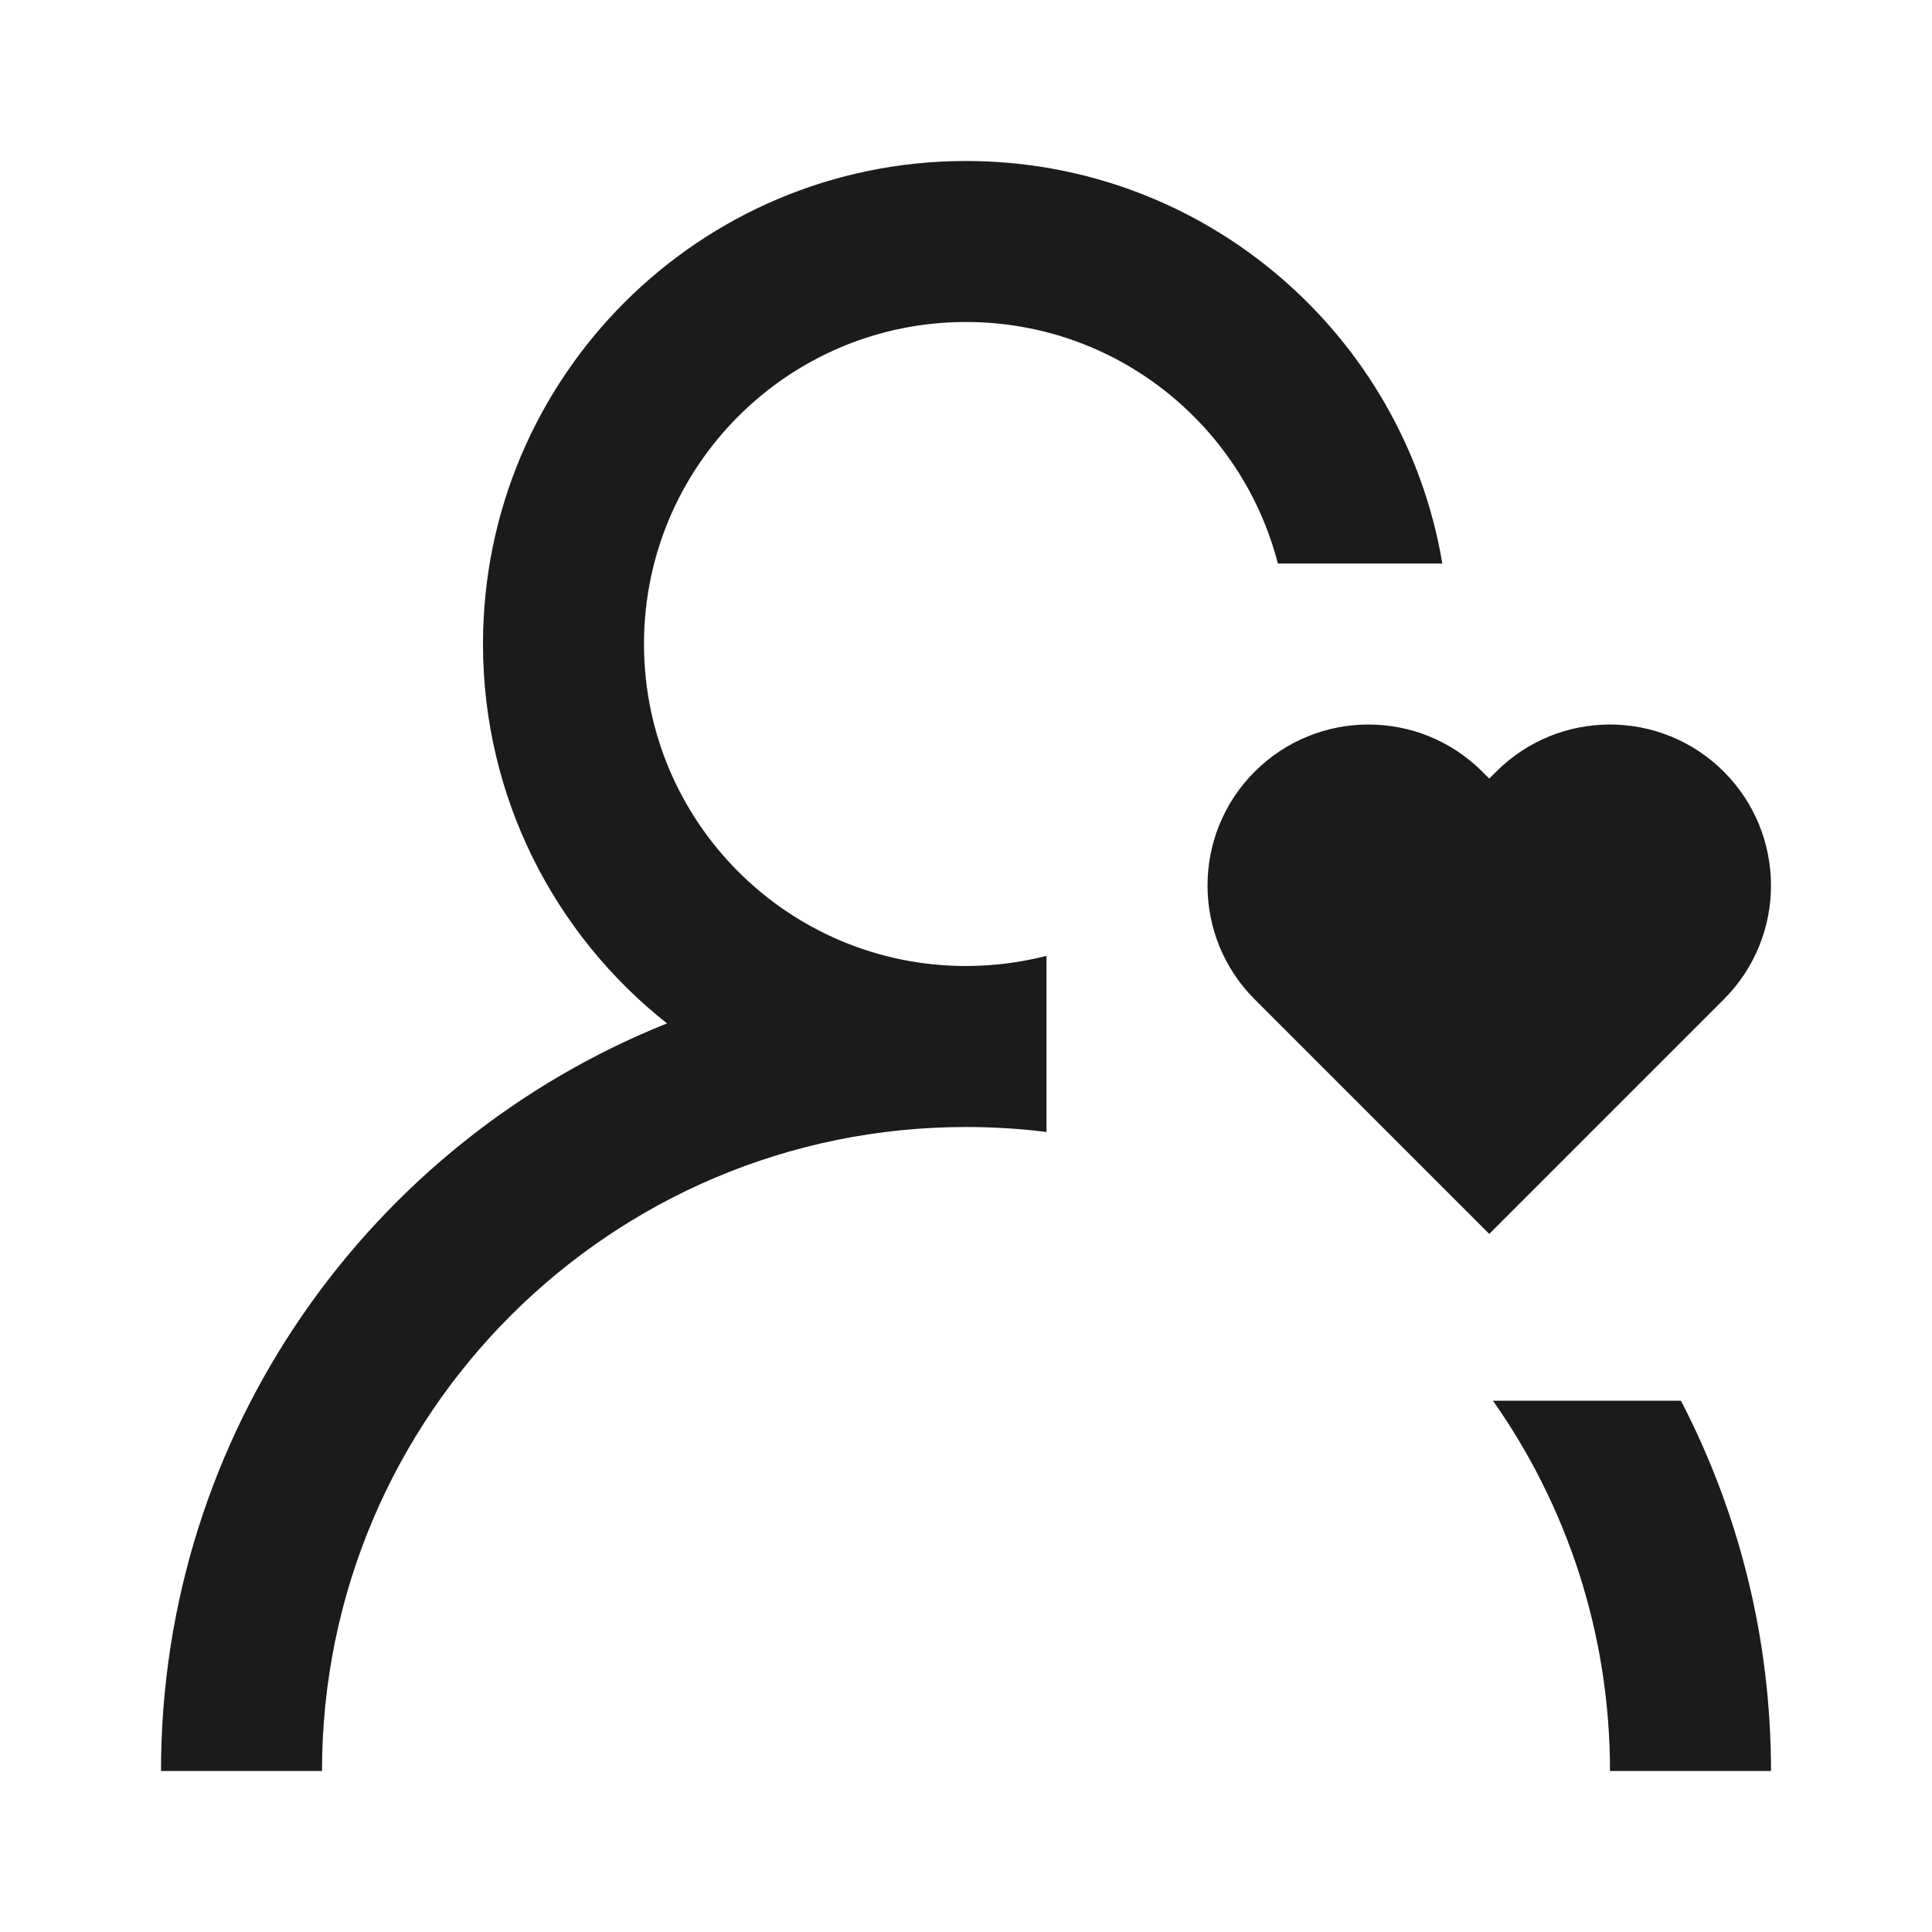
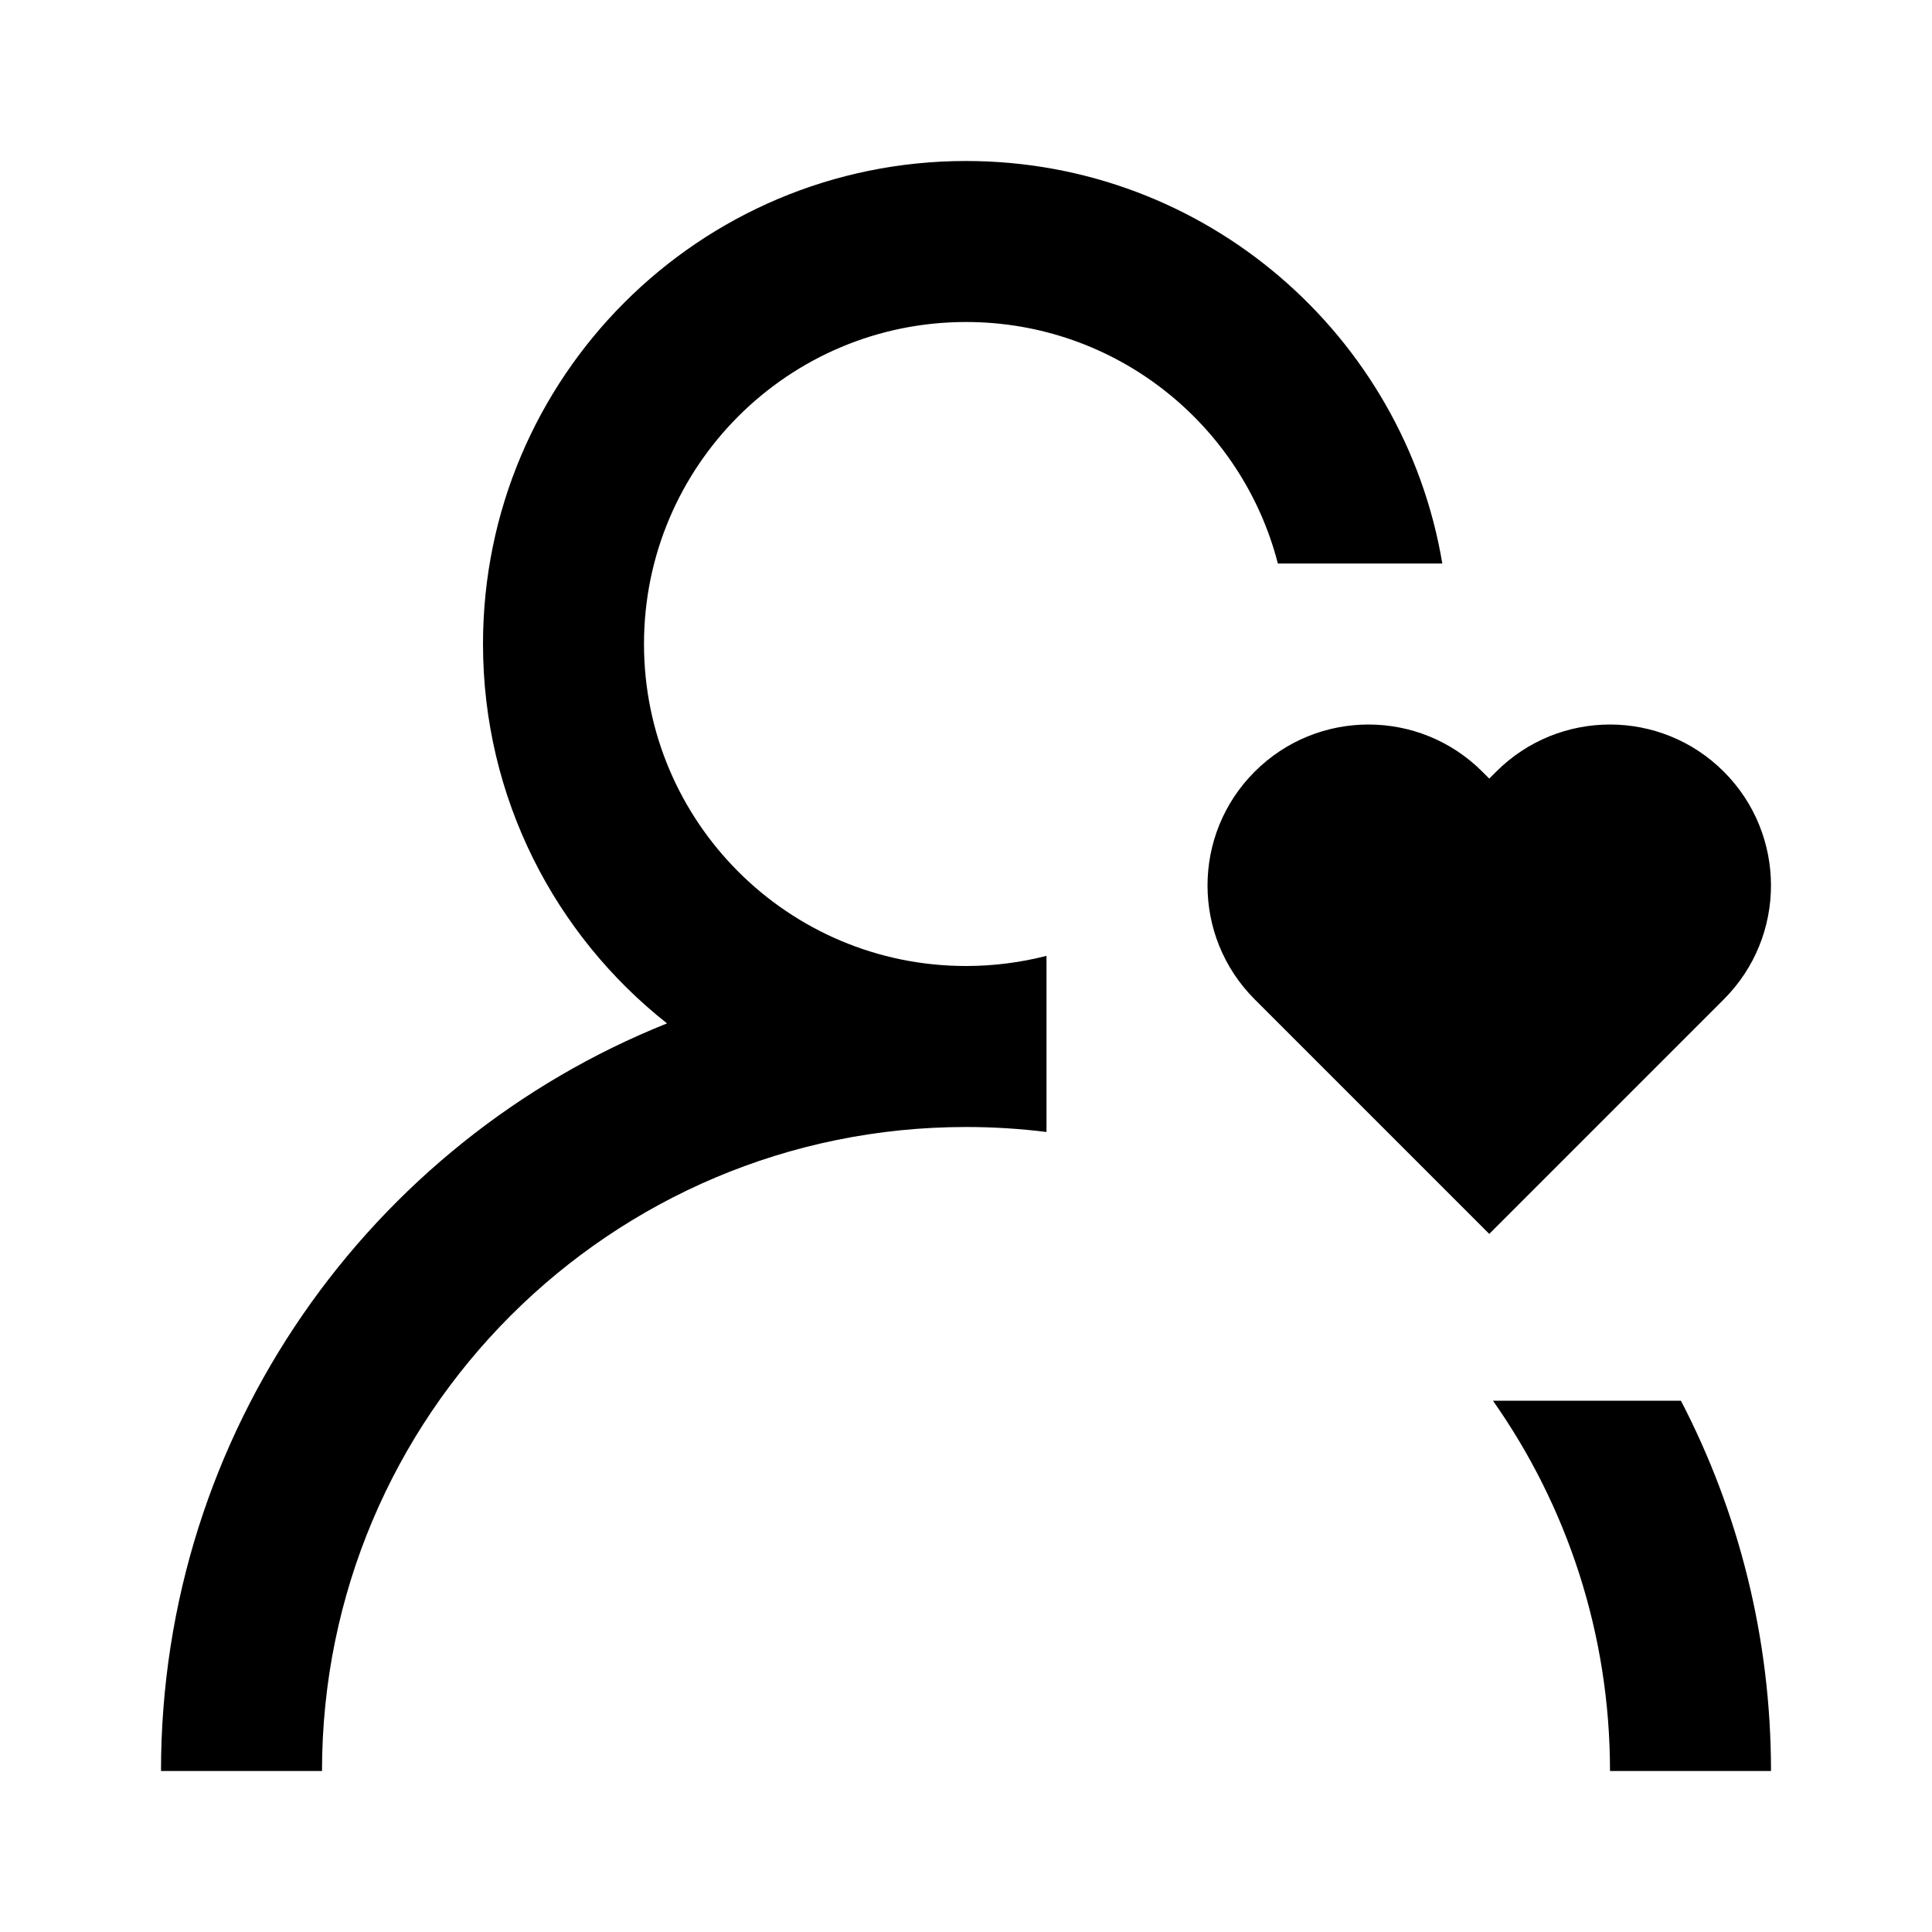
<svg xmlns="http://www.w3.org/2000/svg" width="24" height="24" viewBox="0 0 24 24" fill="none">
-   <path fill-rule="evenodd" clip-rule="evenodd" d="M8 8C8 5.791 9.791 4 12 4C13.864 4 15.43 5.275 15.874 7H17.917C17.441 4.162 14.973 2 12 2C8.686 2 6 4.686 6 8C6 9.911 6.894 11.614 8.286 12.713C4.602 14.187 2 17.79 2 22H4C4 17.582 7.582 14 12 14C12.339 14 12.672 14.021 13 14.062V11.874C12.68 11.956 12.345 12 12 12C9.791 12 8 10.209 8 8ZM18.546 17.4H20.881C21.596 18.777 22 20.341 22 22H20C20 20.288 19.462 18.701 18.546 17.4ZM18.414 9.586C17.633 8.805 16.367 8.805 15.586 9.586C14.805 10.367 14.805 11.633 15.586 12.414L18.5 15.328L21.414 12.414C22.195 11.633 22.195 10.367 21.414 9.586C20.633 8.805 19.367 8.805 18.586 9.586L18.5 9.672L18.414 9.586Z" fill="#1B1B1B" />
+   <path fill-rule="evenodd" clip-rule="evenodd" d="M8 8C8 5.791 9.791 4 12 4C13.864 4 15.43 5.275 15.874 7H17.917C17.441 4.162 14.973 2 12 2C8.686 2 6 4.686 6 8C6 9.911 6.894 11.614 8.286 12.713C4.602 14.187 2 17.79 2 22H4C4 17.582 7.582 14 12 14C12.339 14 12.672 14.021 13 14.062V11.874C12.68 11.956 12.345 12 12 12C9.791 12 8 10.209 8 8ZM18.546 17.4H20.881C21.596 18.777 22 20.341 22 22H20C20 20.288 19.462 18.701 18.546 17.4ZM18.414 9.586C17.633 8.805 16.367 8.805 15.586 9.586C14.805 10.367 14.805 11.633 15.586 12.414L18.5 15.328L21.414 12.414C22.195 11.633 22.195 10.367 21.414 9.586C20.633 8.805 19.367 8.805 18.586 9.586L18.5 9.672L18.414 9.586Z" fill="#000" />
</svg>
